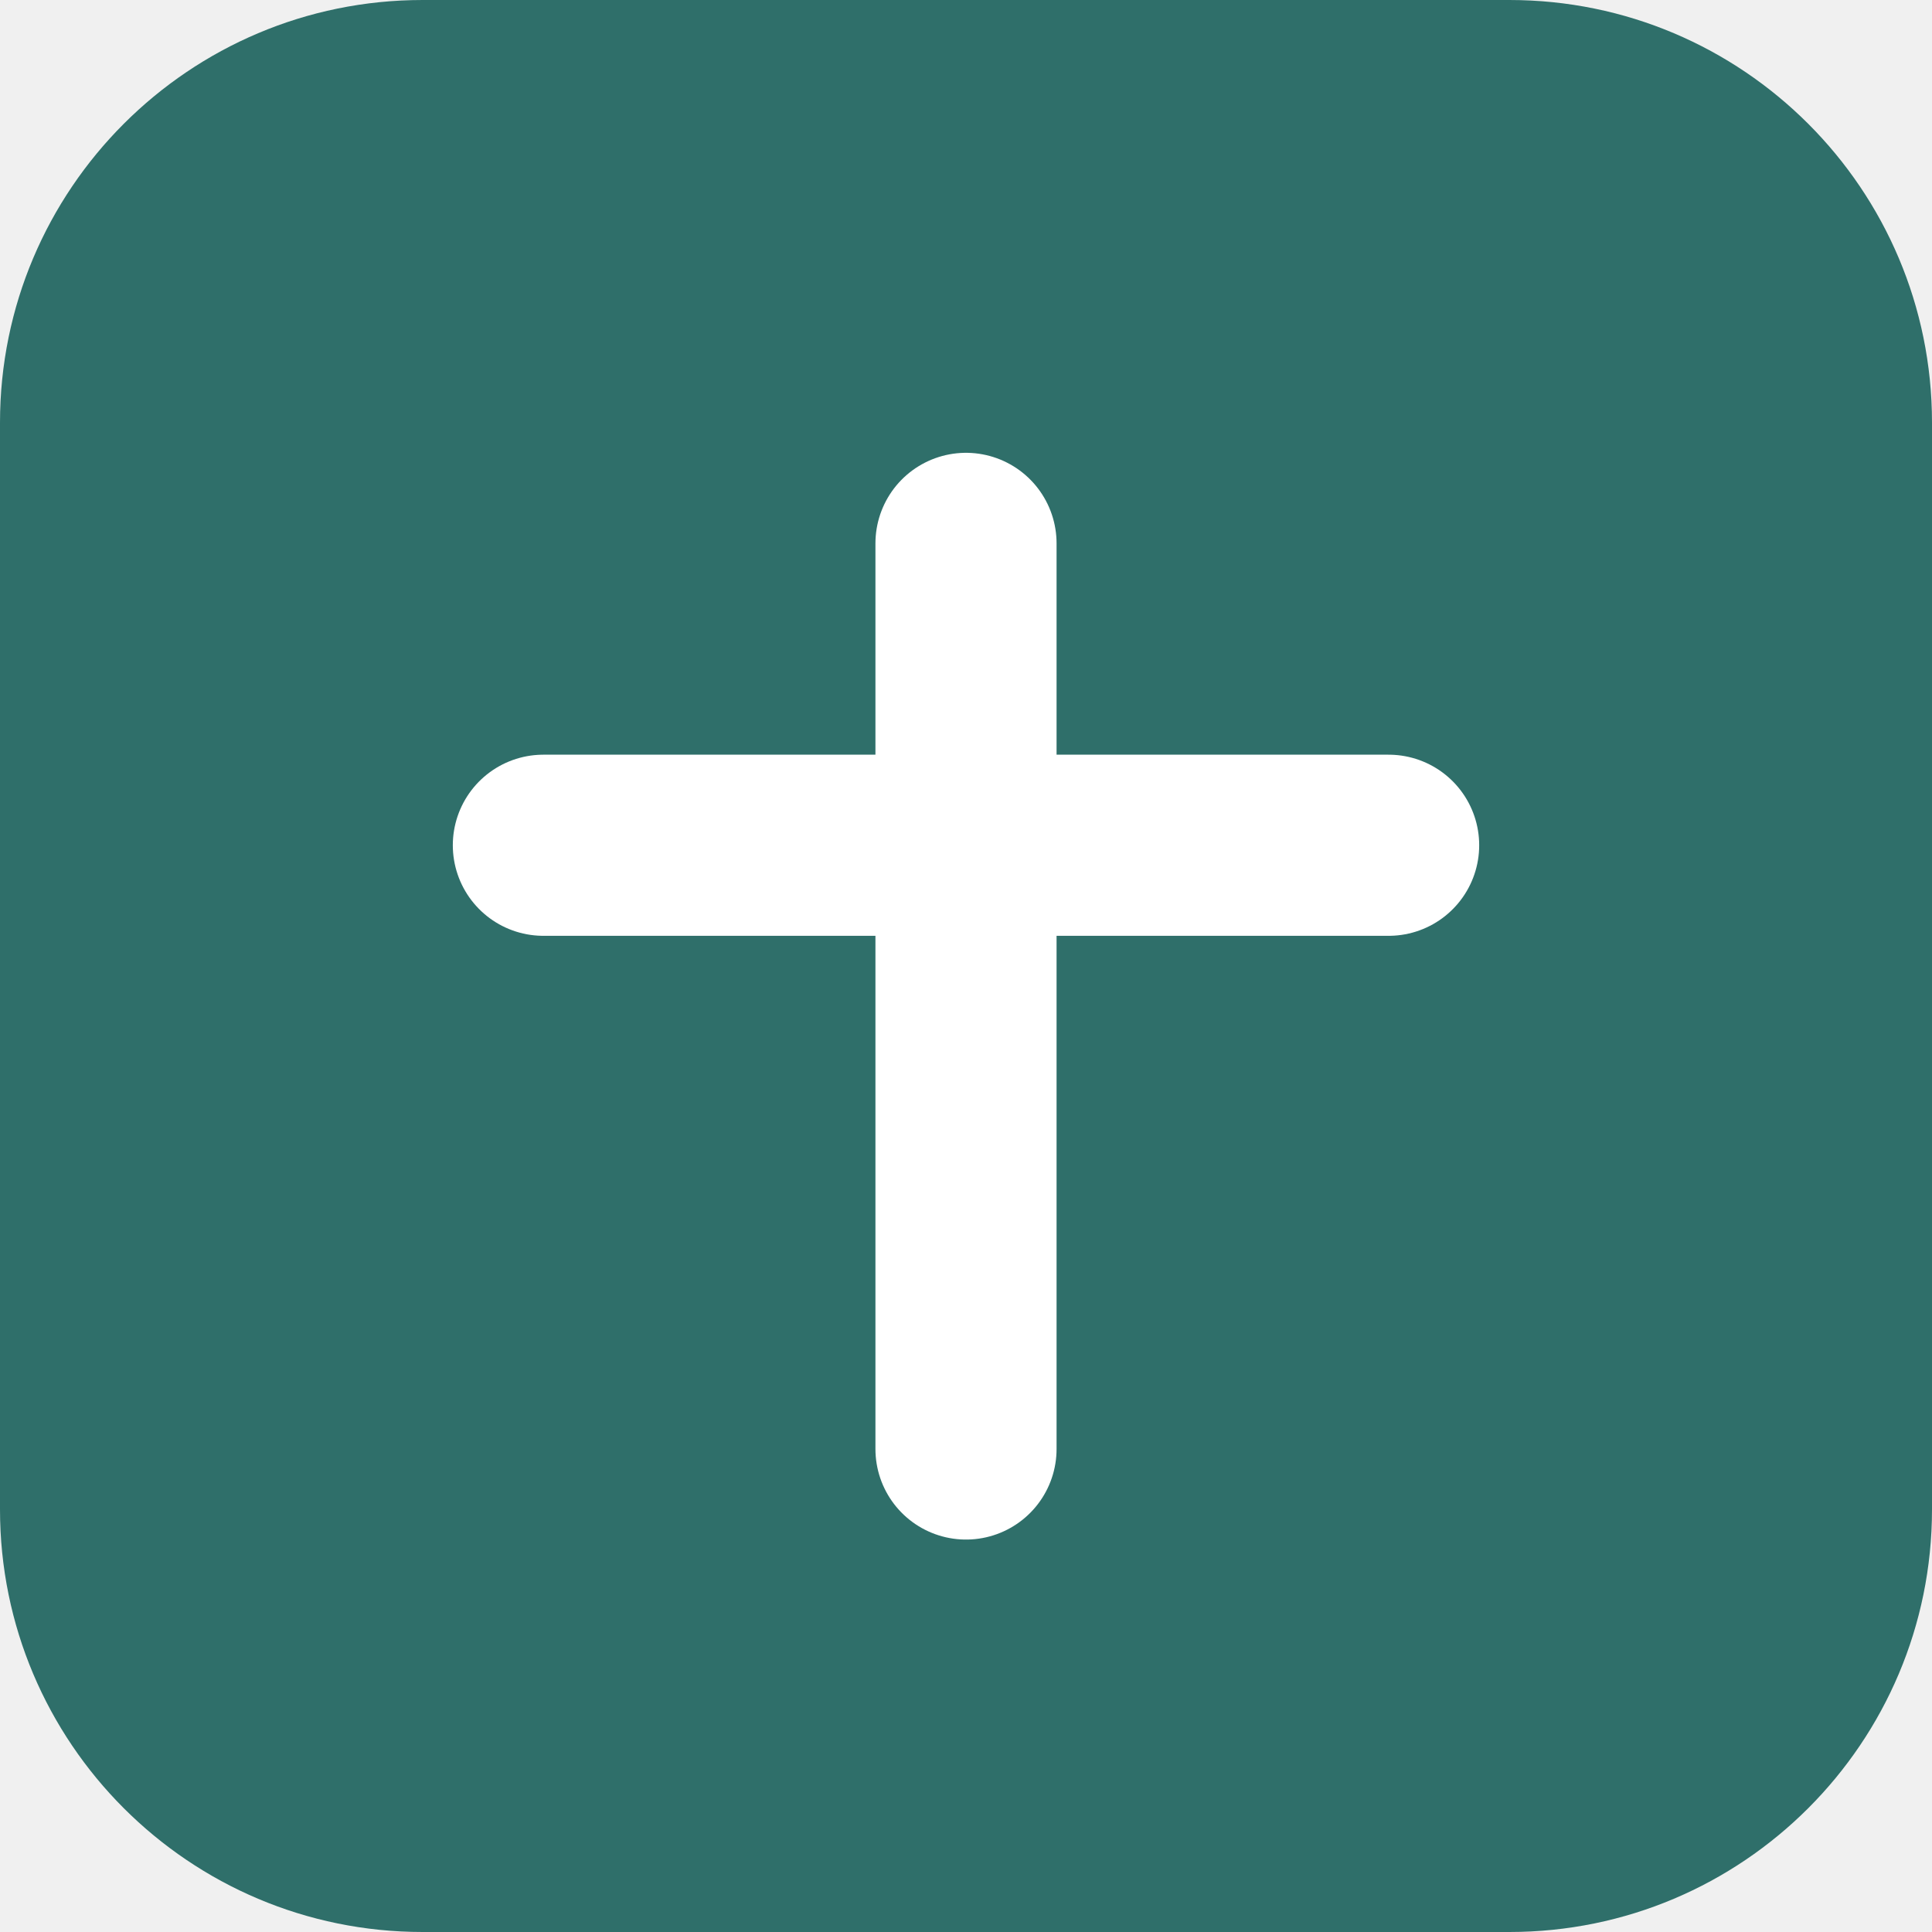
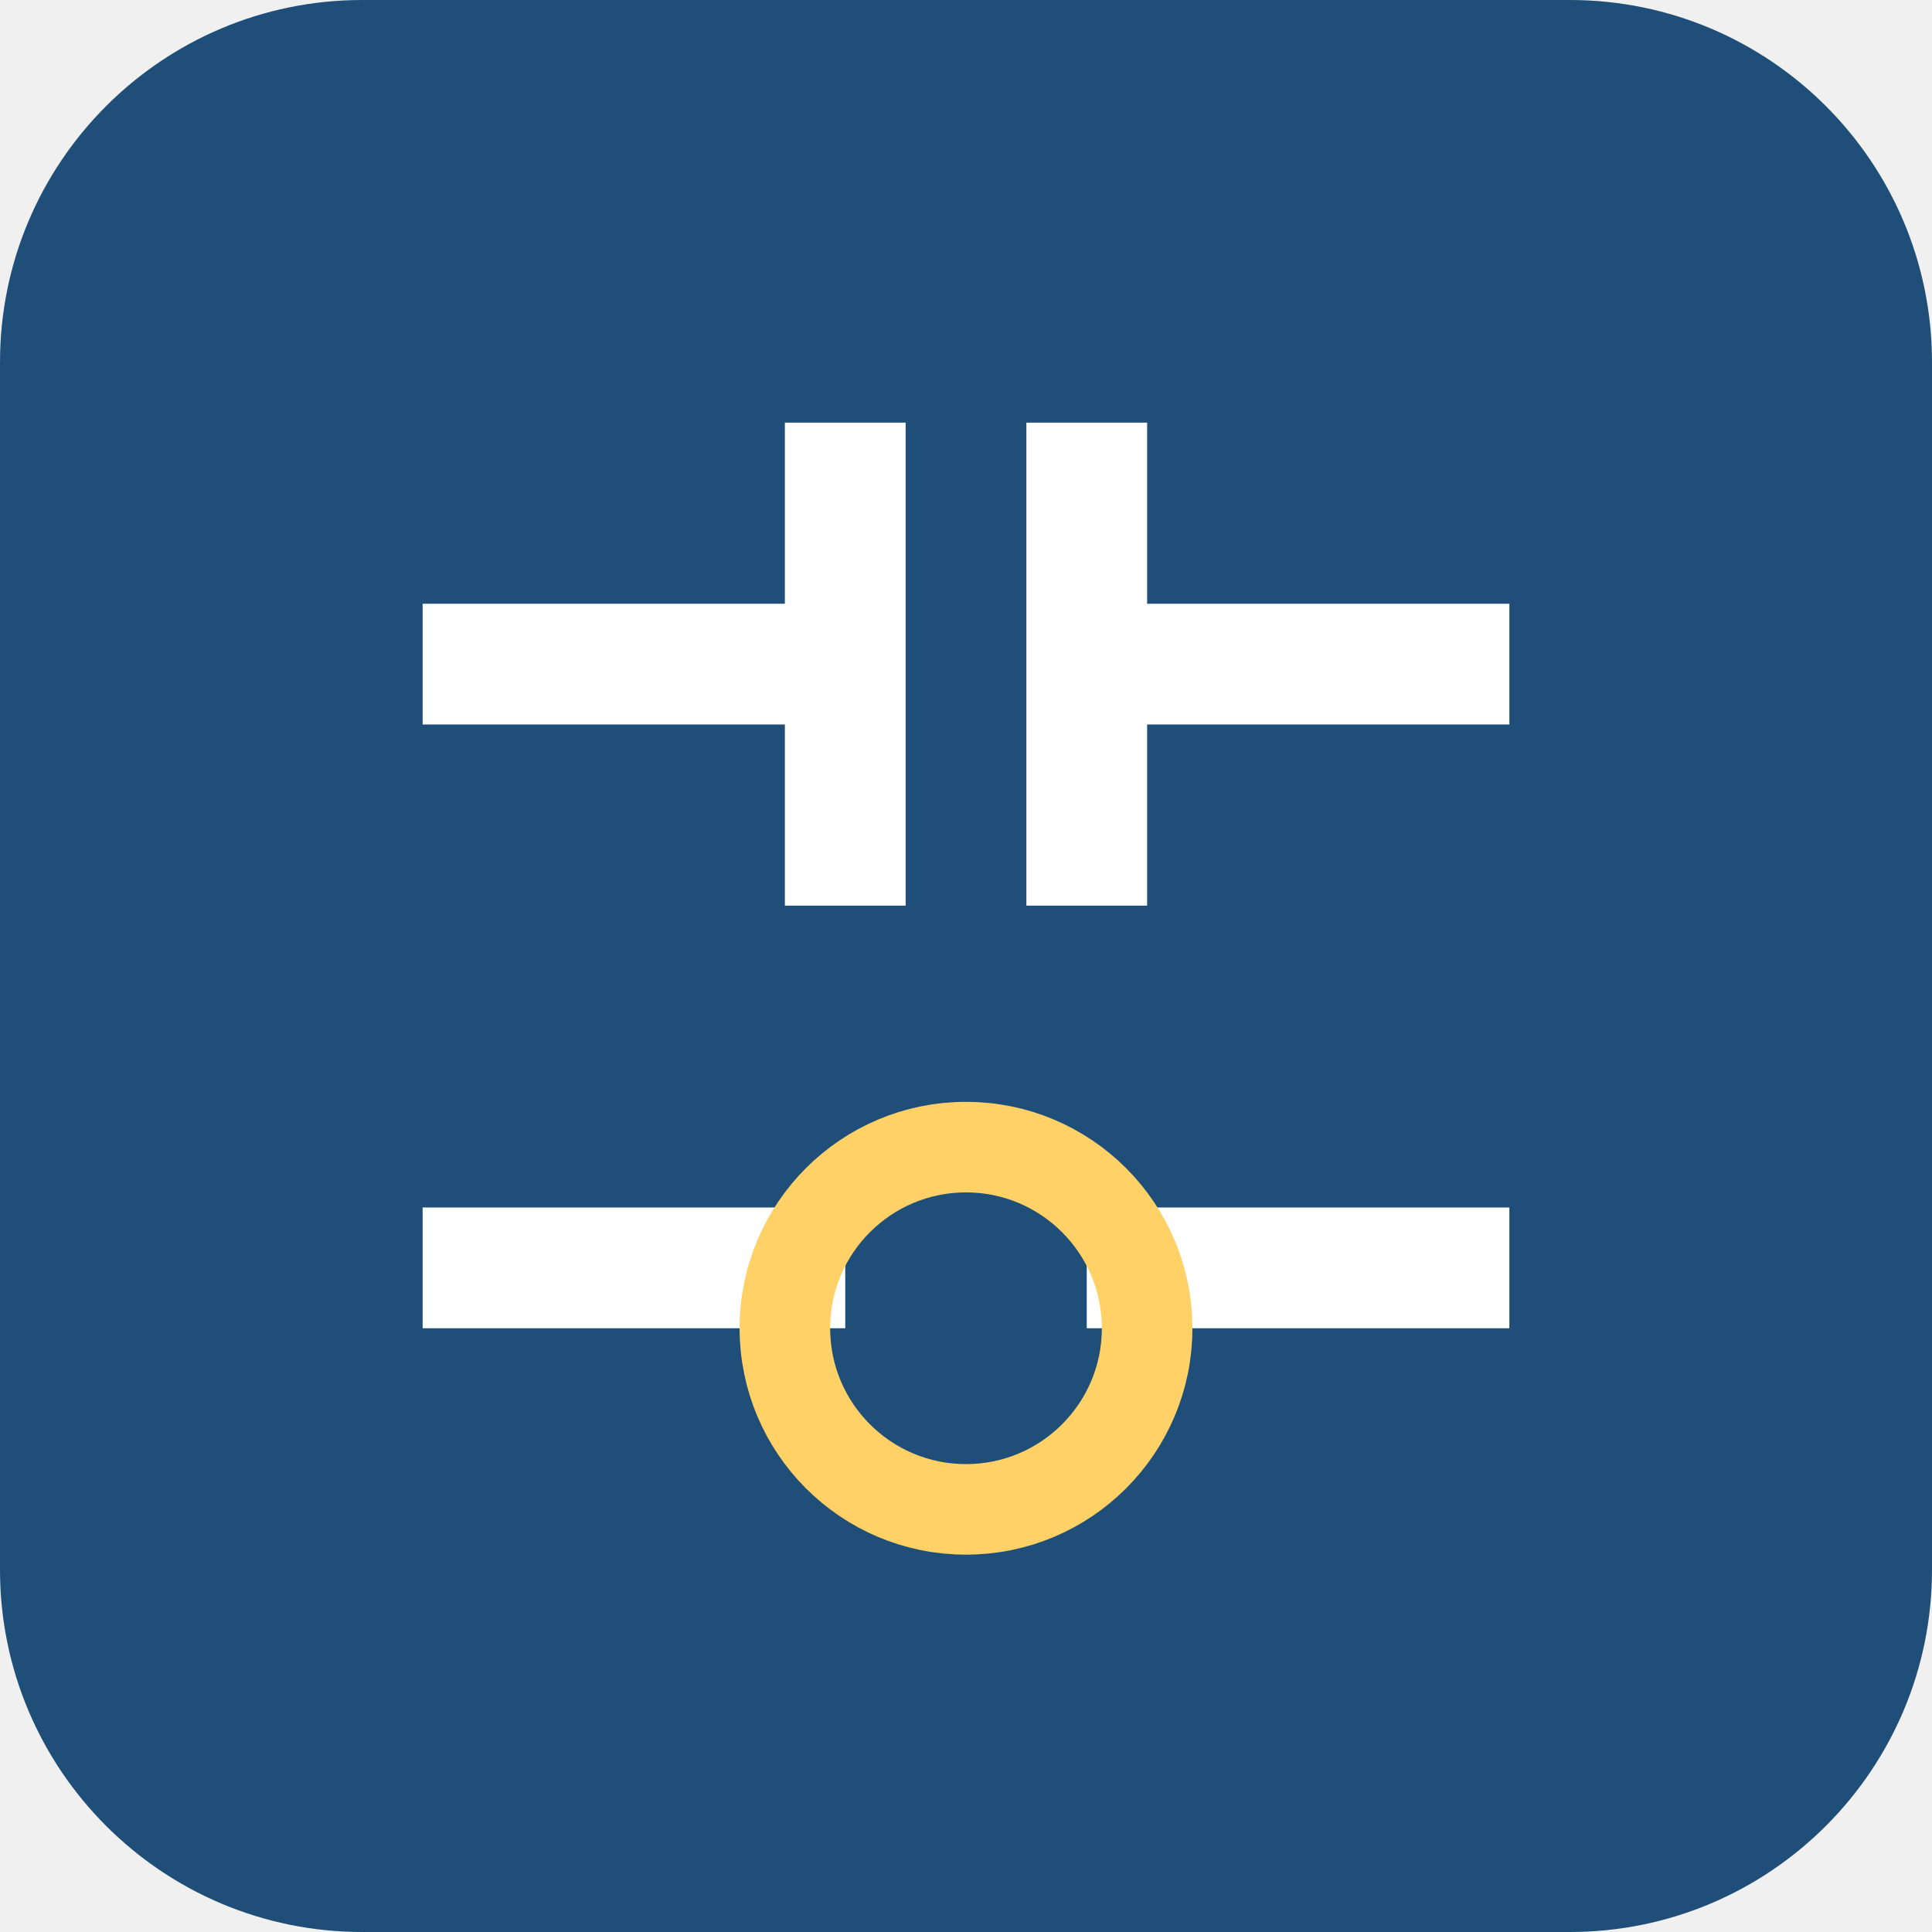
<svg xmlns="http://www.w3.org/2000/svg" viewBox="0 0 64 64">
-   <rect width="64" height="64" rx="14" fill="#2f6f6a" />
-   <path d="M32 18v30M18 28h28" stroke="#fff" stroke-width="6" stroke-linecap="round" />
+   <rect width="64" height="64" rx="12" fill="#1f4e79" />
+   <path d="M14 22h14M36 22h14M14 42h14M36 42h14" stroke="#fff" stroke-width="4" />
+   <path d="M28 14v16M36 14v16" stroke="#fff" stroke-width="4" />
+   <circle cx="32" cy="44" r="6" fill="none" stroke="#ffd166" stroke-width="3" />
</svg>
